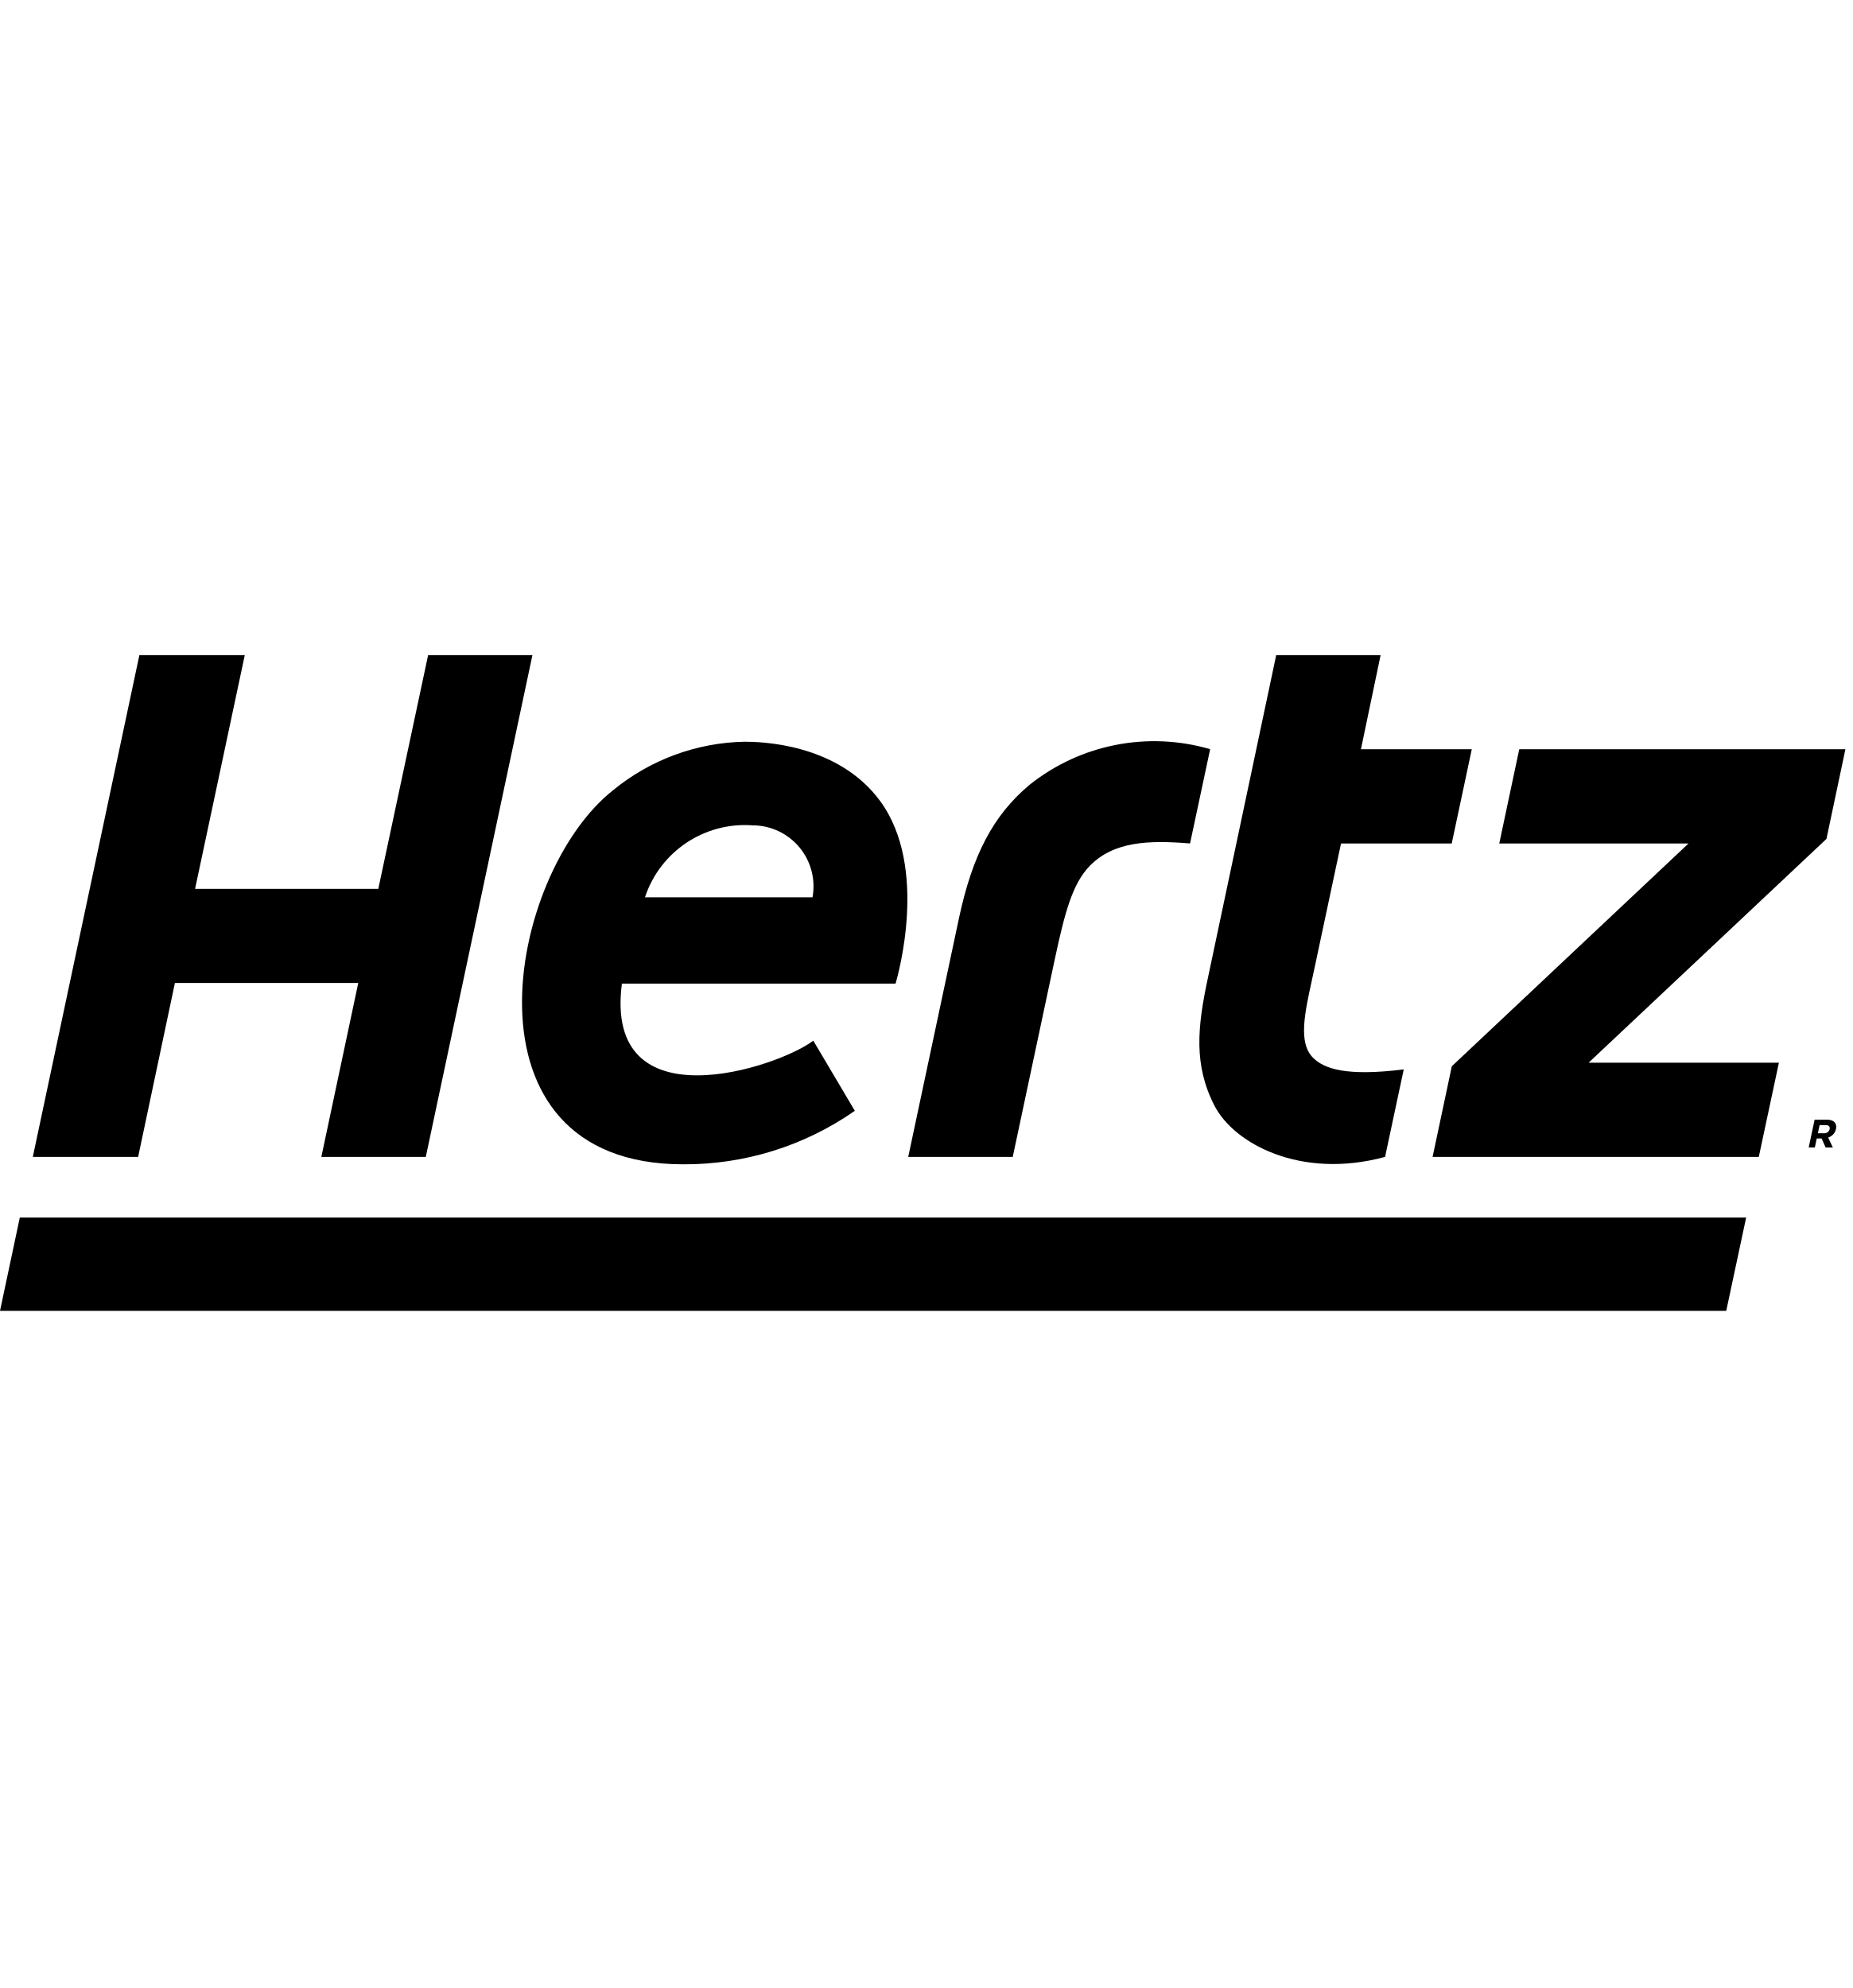
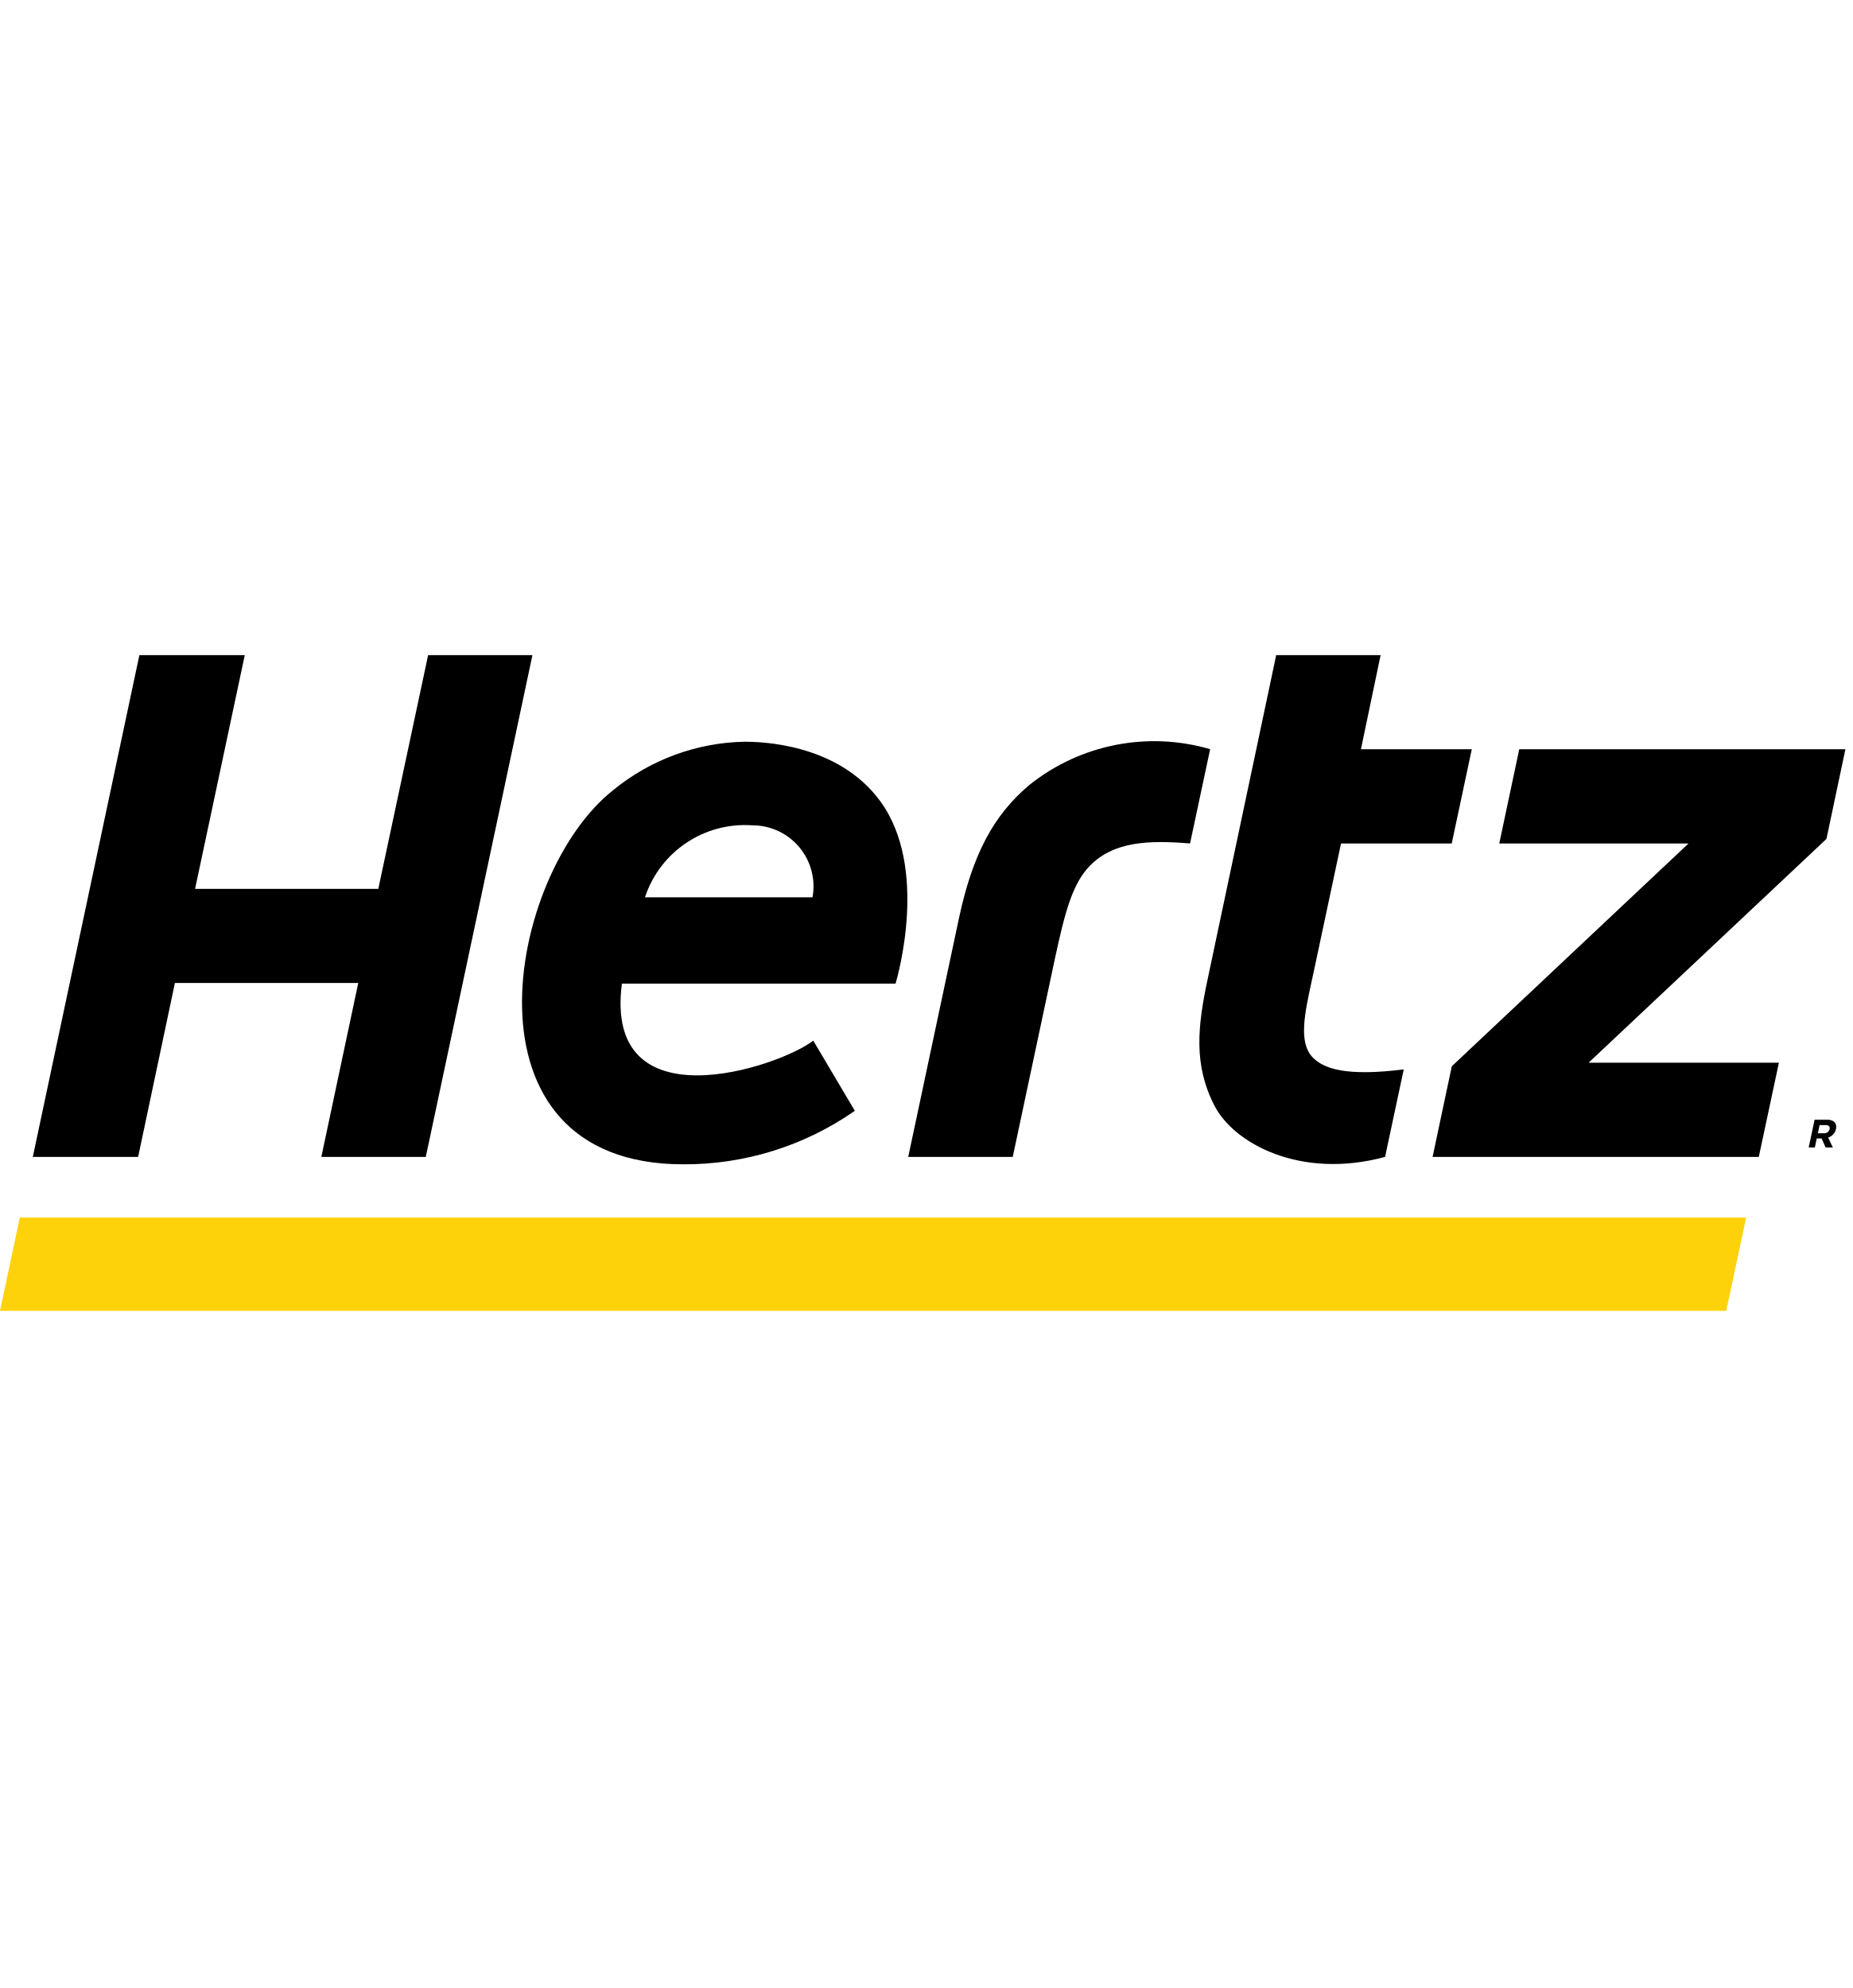
<svg xmlns="http://www.w3.org/2000/svg" role="img" aria-labelledby="hertz-svg" viewBox="0 0 82 88">
-   <path d="M58.06 43.415c-.316 1.452-.59 2.712.027 3.376.499.532 1.516.861 4.044.547l-.826 3.873c-3.736 1.011-6.686-.589-7.55-2.265-.927-1.804-.756-3.477-.3-5.618L56.486 29h4.621l-.87 4.165h4.906l-.888 4.173h-4.9l-1.193 5.606a84.09 84.09 0 01-.102.471zM0 58.027h76.405l.882-4.132H.877L0 58.027zM18.949 29l-2.205 10.347h-8.11L10.834 29H6.169L1.452 51.211h4.662l1.628-7.7h8.115l-1.634 7.7h4.623L23.566 29h-4.617zm23.496 11.645c.596-2.793 1.515-4.561 3.133-5.912a8.846 8.846 0 017.985-1.57l-.89 4.173c-1.843-.151-3.378-.091-4.437.991-.77.789-1.107 2.071-1.547 4.121l-1.864 8.763h-4.626l2.246-10.566zm39.235-7.48H67.244l-.885 4.173h8.376l-10.476 9.861-.851 4.013h14.438l.89-4.17h-8.423l10.528-9.907.839-3.97zm-54.526 1.8a9.45 9.45 0 015.8-2.132c.637 0 4.121.045 6.01 2.636 2.147 2.939.77 7.738.68 8.055a.382.382 0 00-.005.017H27.526c-.816 6.28 6.932 3.707 8.471 2.524l1.839 3.106a13.152 13.152 0 01-7.6 2.368c-10.165 0-7.815-12.86-3.082-16.574zm1.393 4.755h7.416a2.7 2.7 0 00-2.656-3.186 4.656 4.656 0 00-4.76 3.186zm51.77 9.844h.548c.295 0 .45.149.399.406a.506.506 0 01-.348.384l.208.44h-.32l-.177-.4h-.216l-.084.4h-.272l.262-1.23zm.573.557a.236.236 0 00.092-.136v-.001c.026-.119-.043-.18-.18-.181h-.264l-.076.361h.27a.237.237 0 00.158-.043z" />
+   <path fill="#000" fill-rule="evenodd" d="m18.949 29-2.205 10.347h-8.11L10.834 29H6.169L1.452 51.211h4.662l1.628-7.7h8.115l-1.634 7.7h4.623L23.566 29h-4.617ZM58.06 43.415l.102-.471 1.193-5.606h4.9l.888-4.173h-4.906l.87-4.165h-4.621l-3.031 14.328c-.456 2.141-.627 3.814.3 5.618.864 1.676 3.814 3.276 7.55 2.265l.826-3.873c-2.528.314-3.545-.015-4.044-.547-.617-.664-.343-1.924-.027-3.376Zm-15.615-2.77c.596-2.793 1.515-4.561 3.133-5.912a8.846 8.846 0 0 1 7.985-1.57l-.89 4.173c-1.843-.151-3.378-.091-4.437.991-.77.789-1.107 2.071-1.547 4.121l-1.864 8.763h-4.626l2.246-10.566Zm39.235-7.48H67.244l-.885 4.173h8.376l-10.476 9.861-.851 4.013h14.438l.89-4.17h-8.423l10.528-9.907.839-3.97Zm-54.526 1.8a9.45 9.45 0 0 1 5.8-2.132c.637 0 4.121.045 6.01 2.636 2.147 2.939.77 7.738.68 8.055a.382.382 0 0 0-.005.017H27.526c-.816 6.28 6.932 3.707 8.471 2.524l1.839 3.106a13.152 13.152 0 0 1-7.6 2.368c-10.165 0-7.815-12.86-3.082-16.574Zm1.393 4.755h7.416a2.7 2.7 0 0 0-2.656-3.186 4.656 4.656 0 0 0-4.76 3.186Zm51.77 9.844h.548c.295 0 .45.149.399.406a.506.506 0 0 1-.348.384l.208.44h-.32l-.177-.4h-.216l-.084.4h-.272l.262-1.23Zm.573.557a.236.236 0 0 0 .092-.136v-.001c.026-.119-.043-.18-.18-.181h-.264l-.076.361h.27a.237.237 0 0 0 .158-.043Z" clip-rule="evenodd" />
+   <path fill="#FDD20B" d="M76.405 58.027H0l.877-4.132h76.41l-.882 4.132Z" />
</svg>
